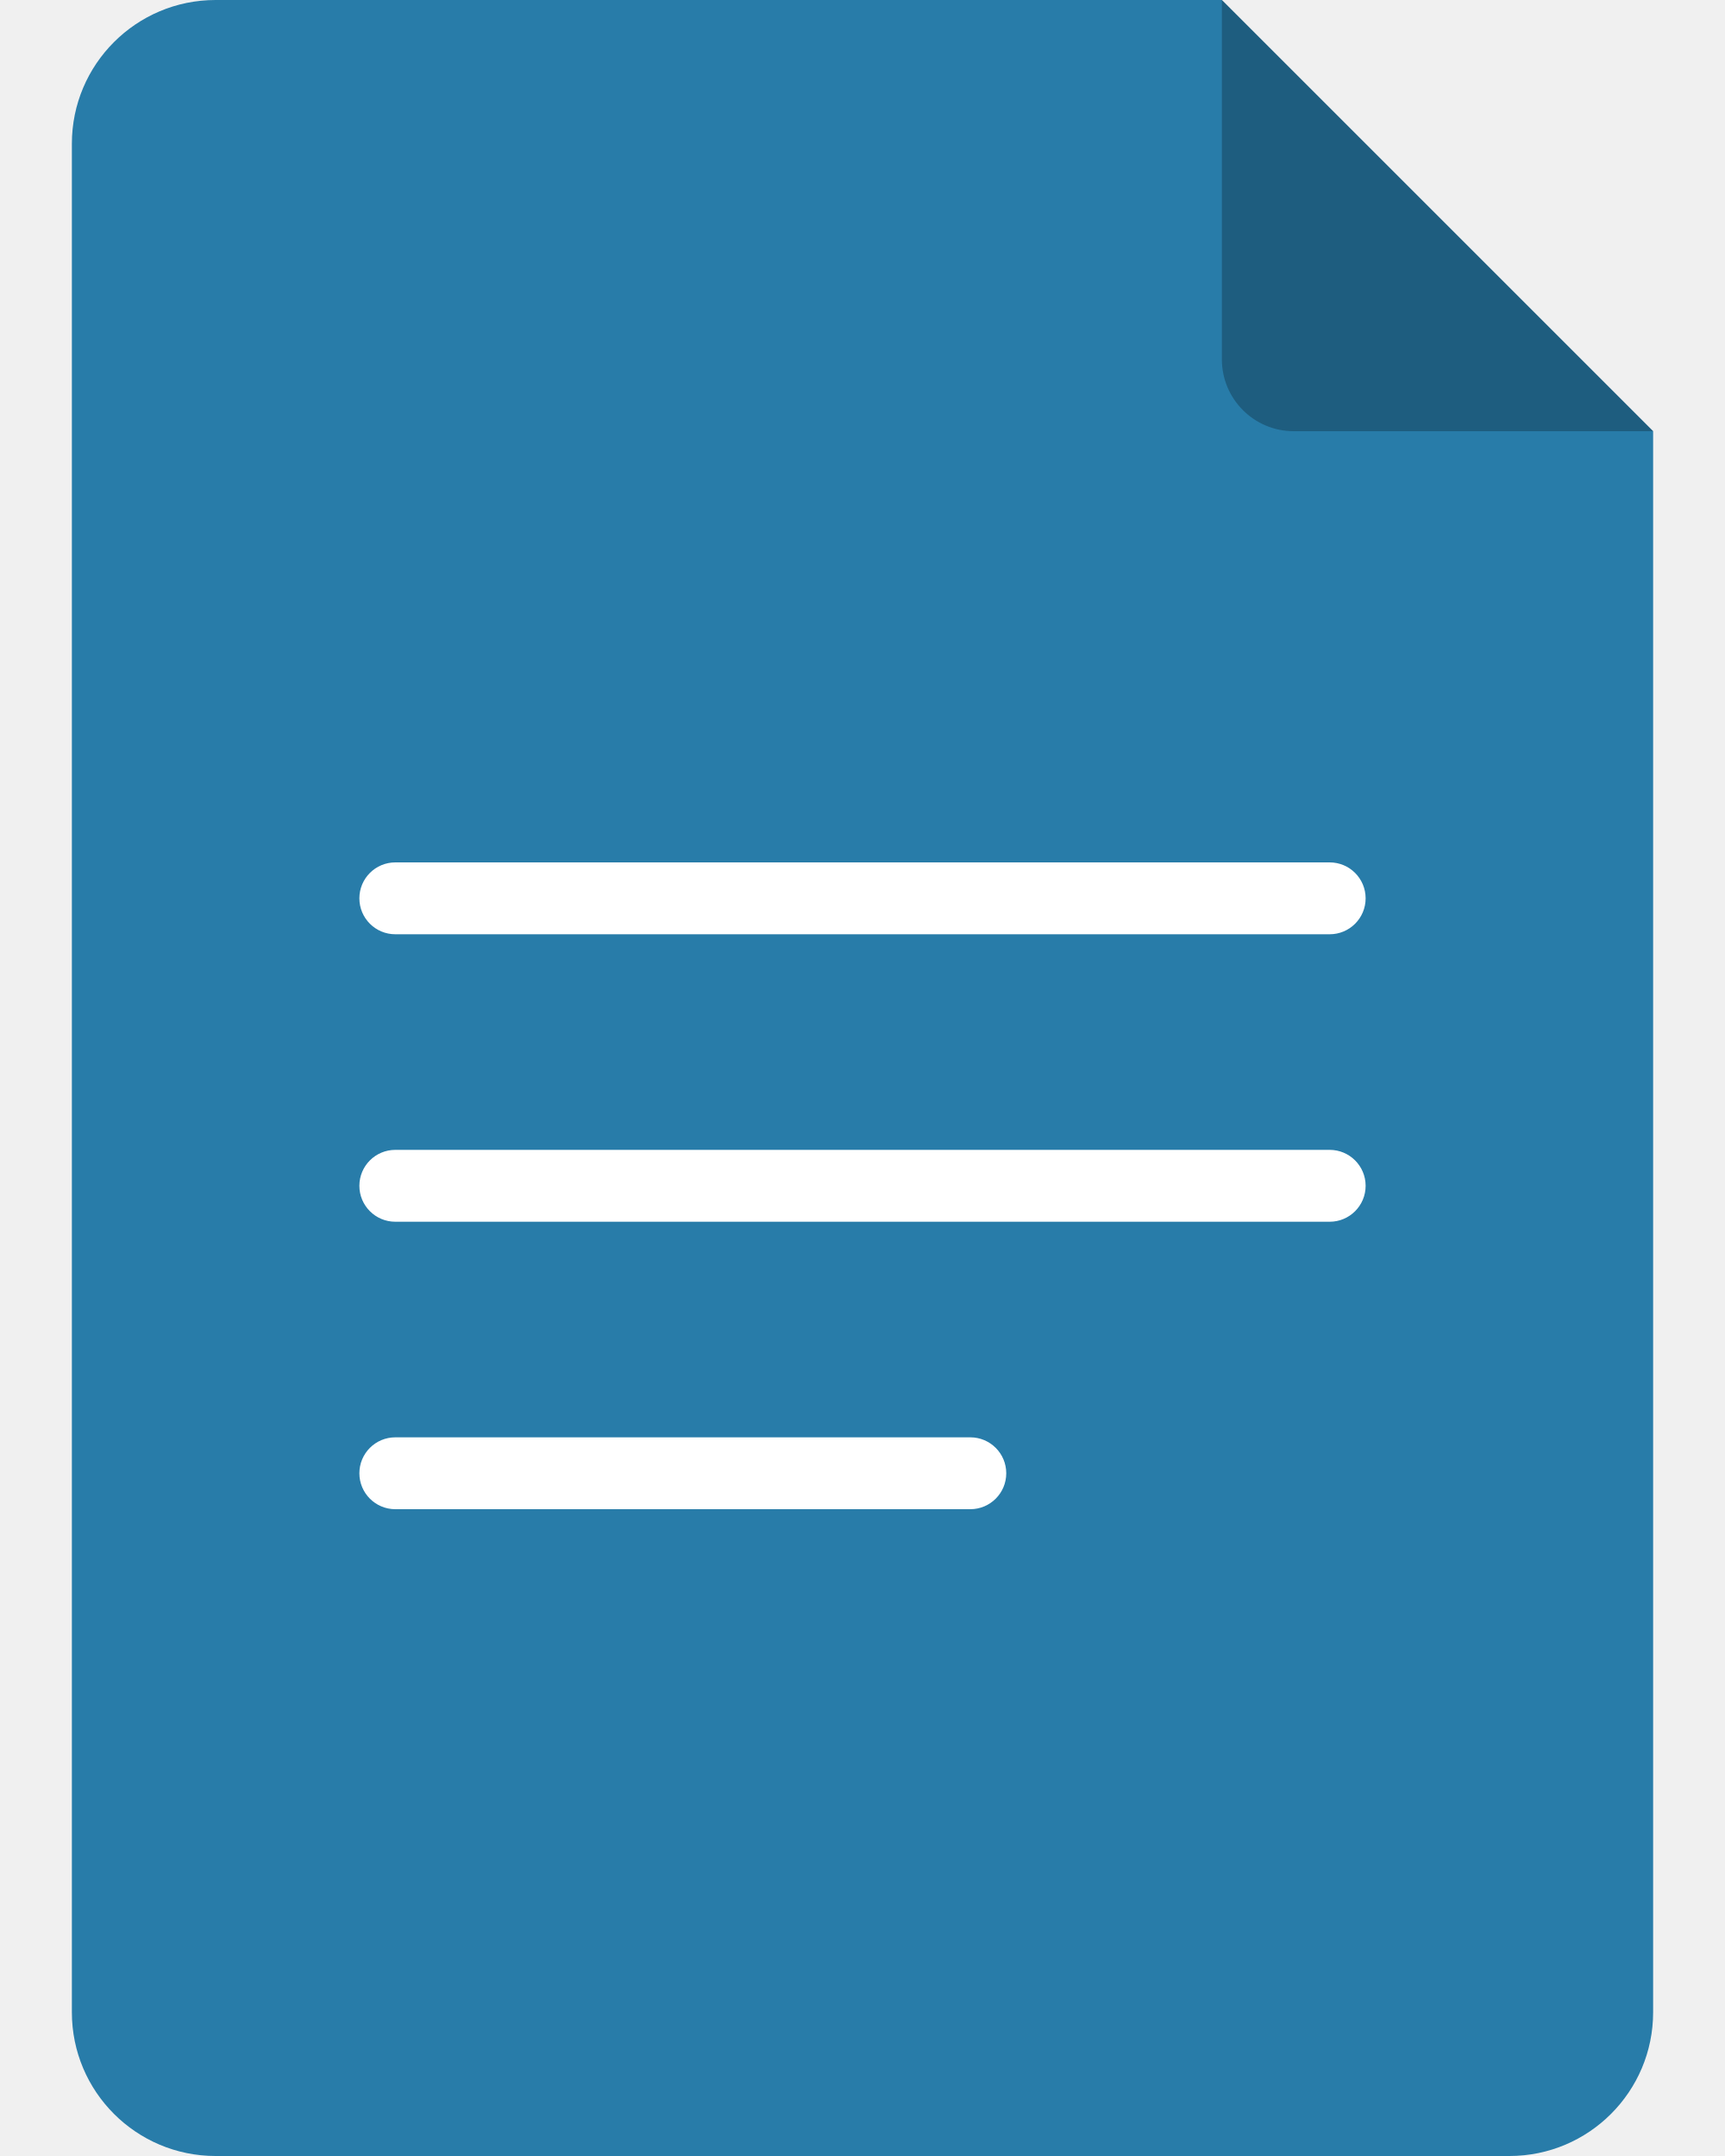
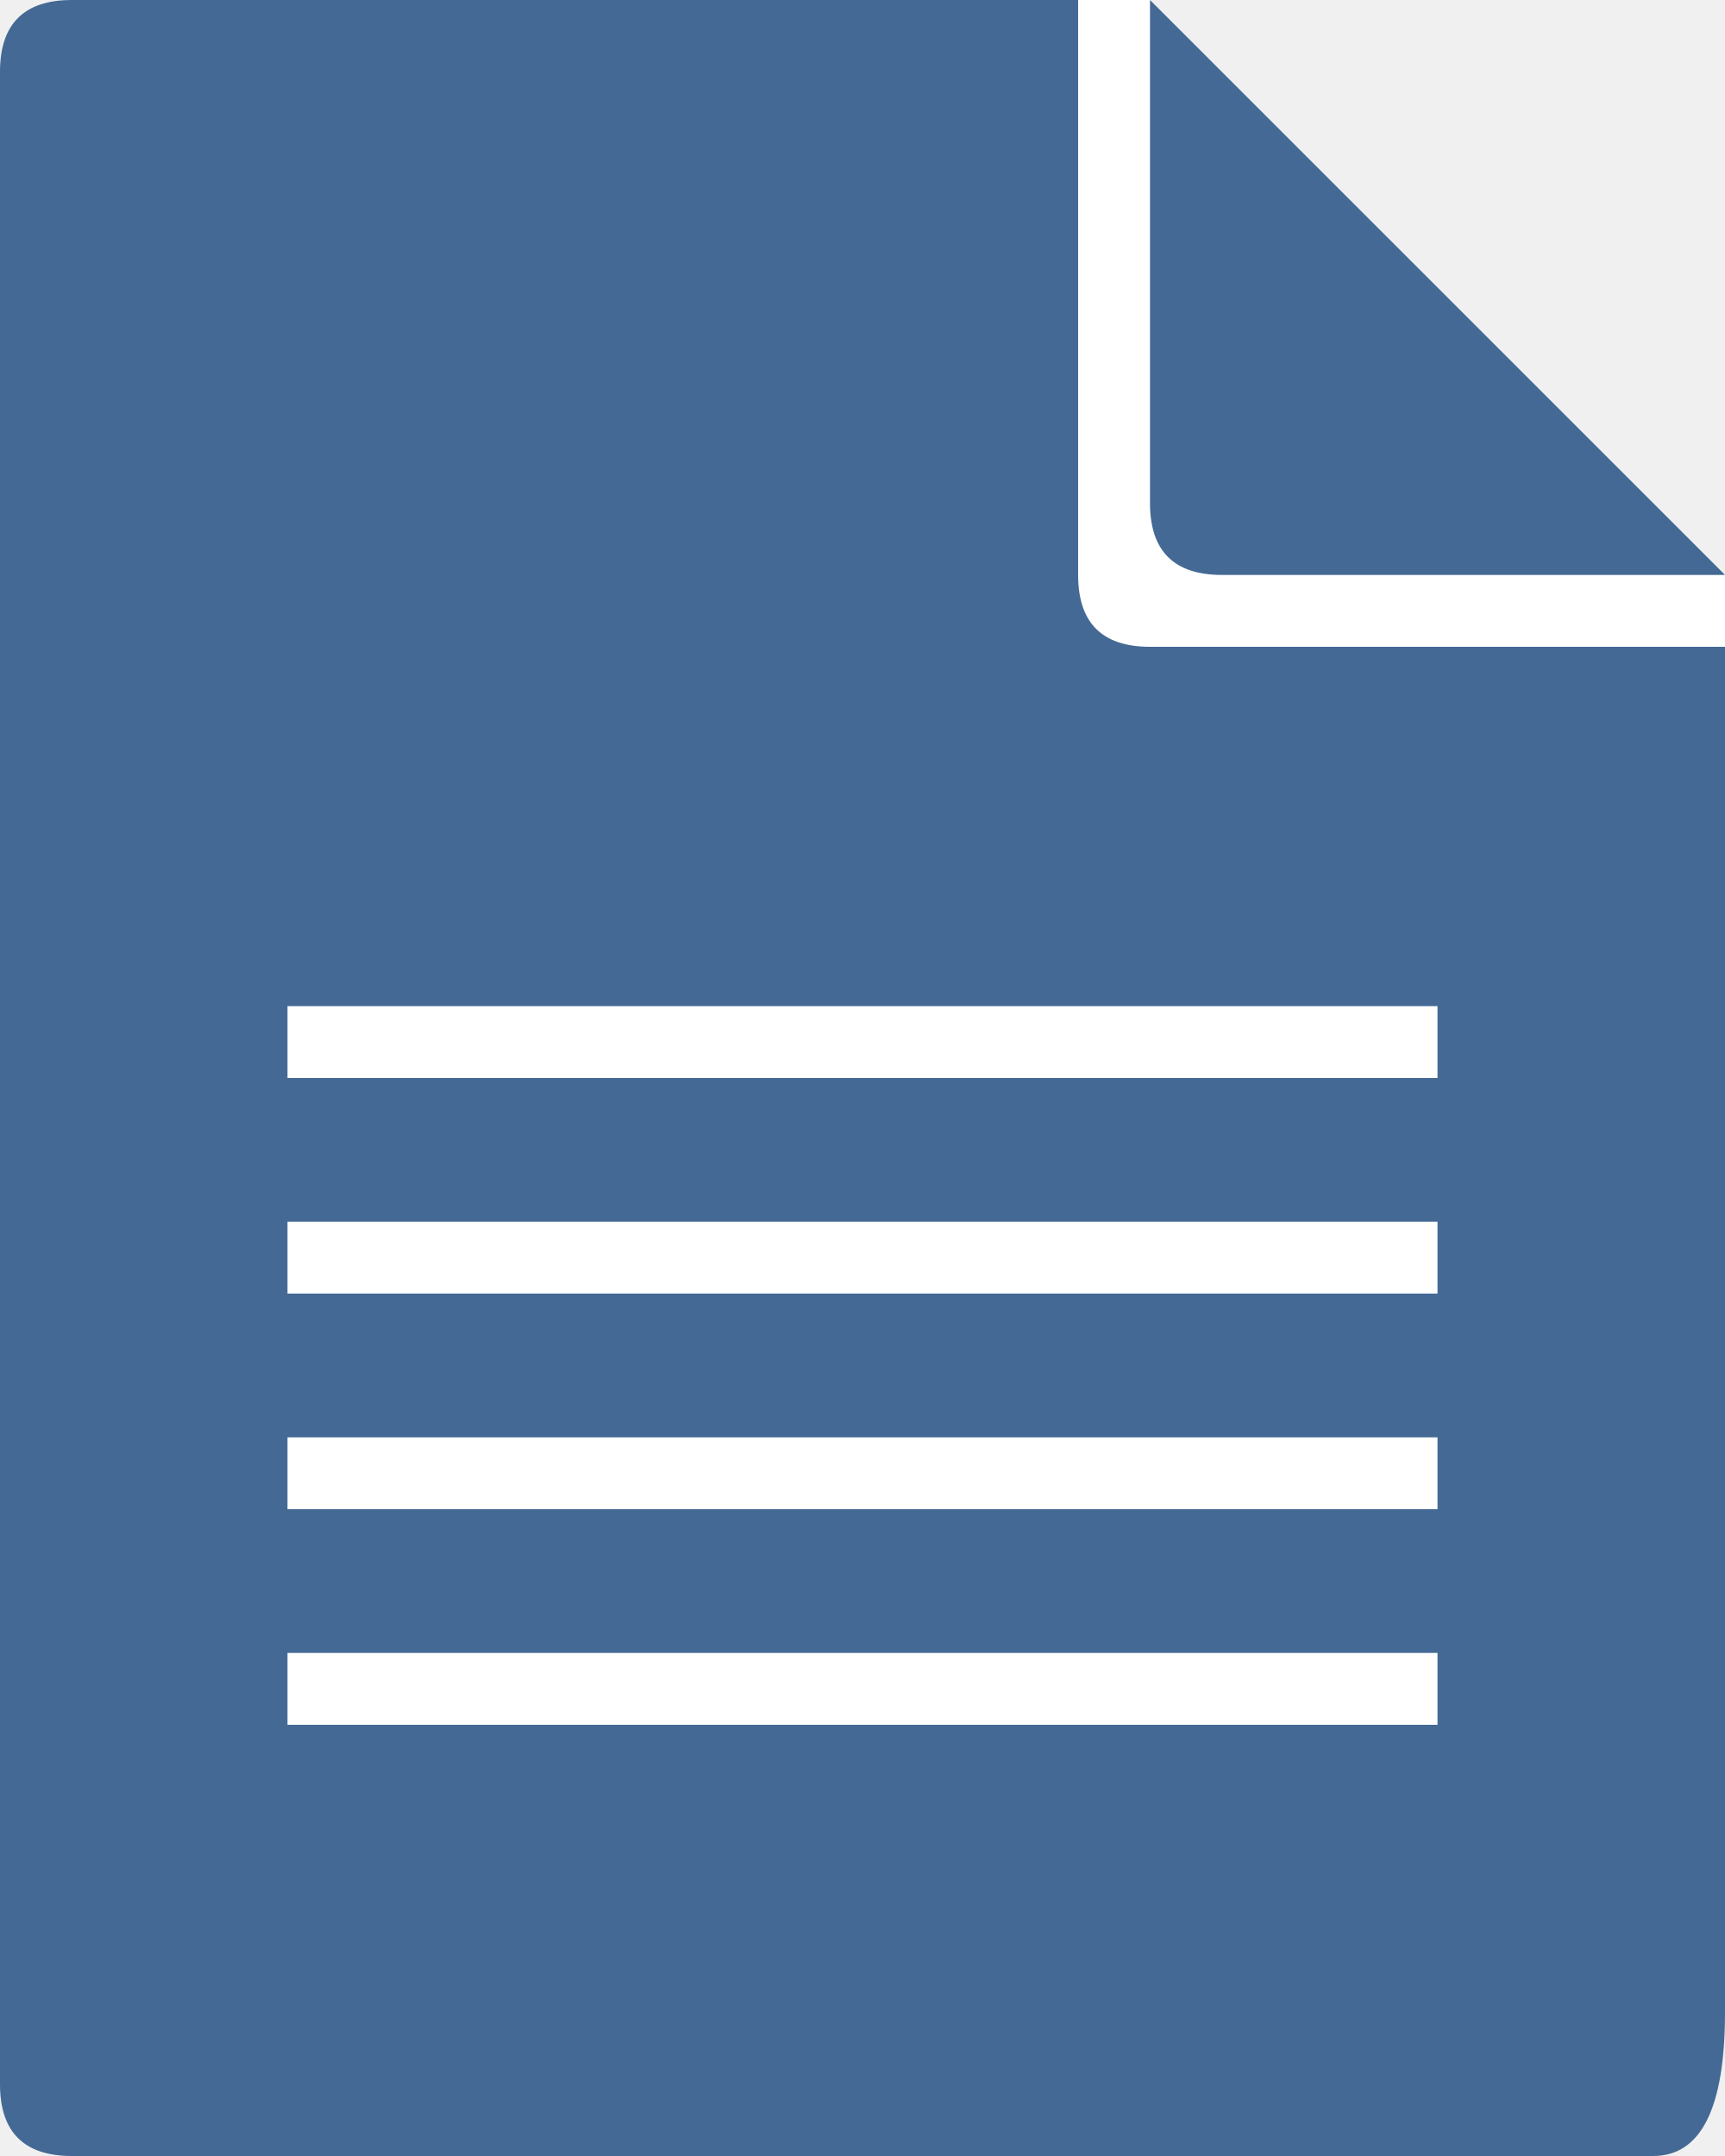
<svg xmlns="http://www.w3.org/2000/svg" width="24" height="30" fill="none">
-   <path fill="#287CA9" d="M1 2a2 2 0 0 1 2-2h14l6 6v22a2 2 0 0 1-2 2H3a2 2 0 0 1-2-2z" />
-   <path fill="#000" fill-opacity=".25" d="m17 0 6 6h-5a1 1 0 0 1-1-1z" />
-   <path fill="#fff" d="M5.5 12a.5.5 0 0 0 0 1h13a.5.5 0 0 0 0-1zM5 16.5a.5.5 0 0 1 .5-.5h13a.5.5 0 0 1 0 1h-13a.5.5 0 0 1-.5-.5m0 4a.5.5 0 0 1 .5-.5h8a.5.5 0 0 1 0 1h-8a.5.5 0 0 1-.5-.5" />
+   <path fill="#white" d="M0 1q0-1 1-1h15l8 8v20q0 2-1 2H1q-1 0-1-1z" />
+   <path fill="#446995" d="M0 1q0-1 1-1h15l8 8v20q0 2-1 2H1q-1 0-1-1z" />
+   <path fill="#fff" fill-rule="evenodd" d="M15 0v8q0 1 1 1h8V8l-8-8zm1 0v7q0 1 1 1h7" clip-rule="evenodd" />
+   <path fill="#fff" d="M4 14h16v1H4zm0 3h16v1H4zm0 3h16v1H4zm0 3h16v1H4z" />
</svg>
